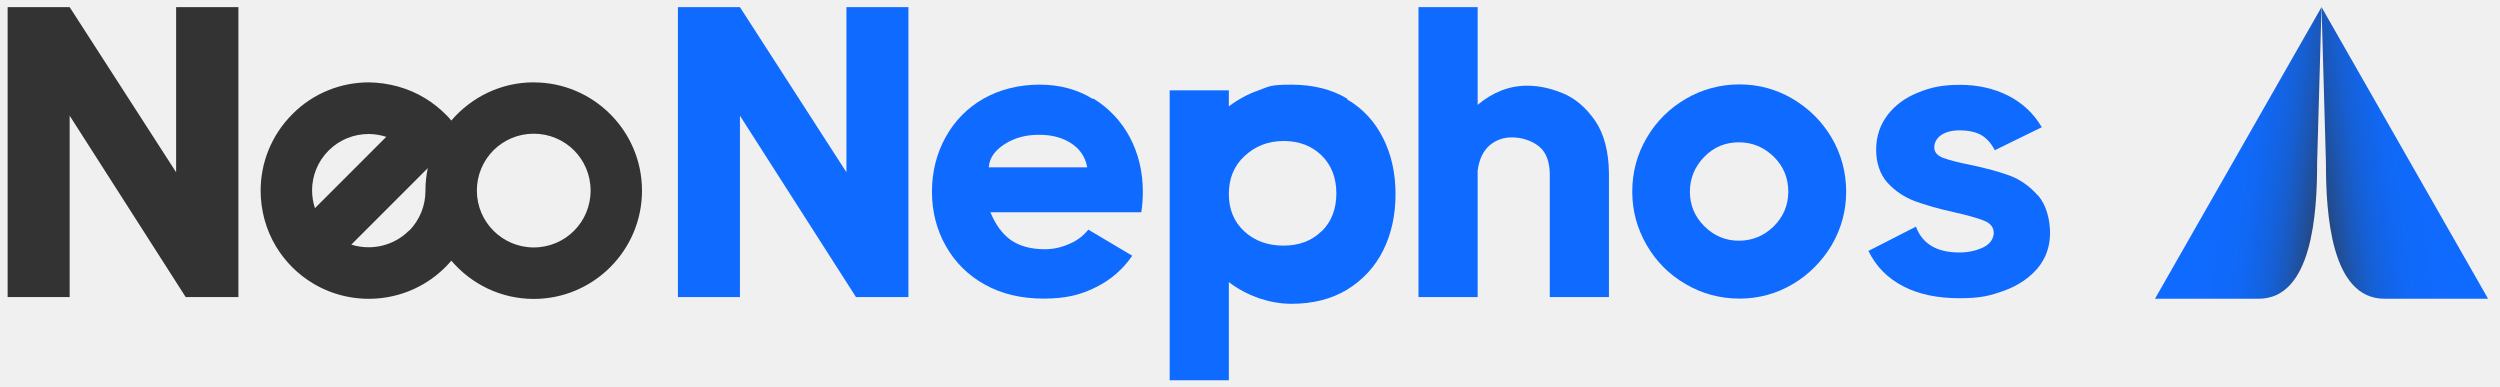
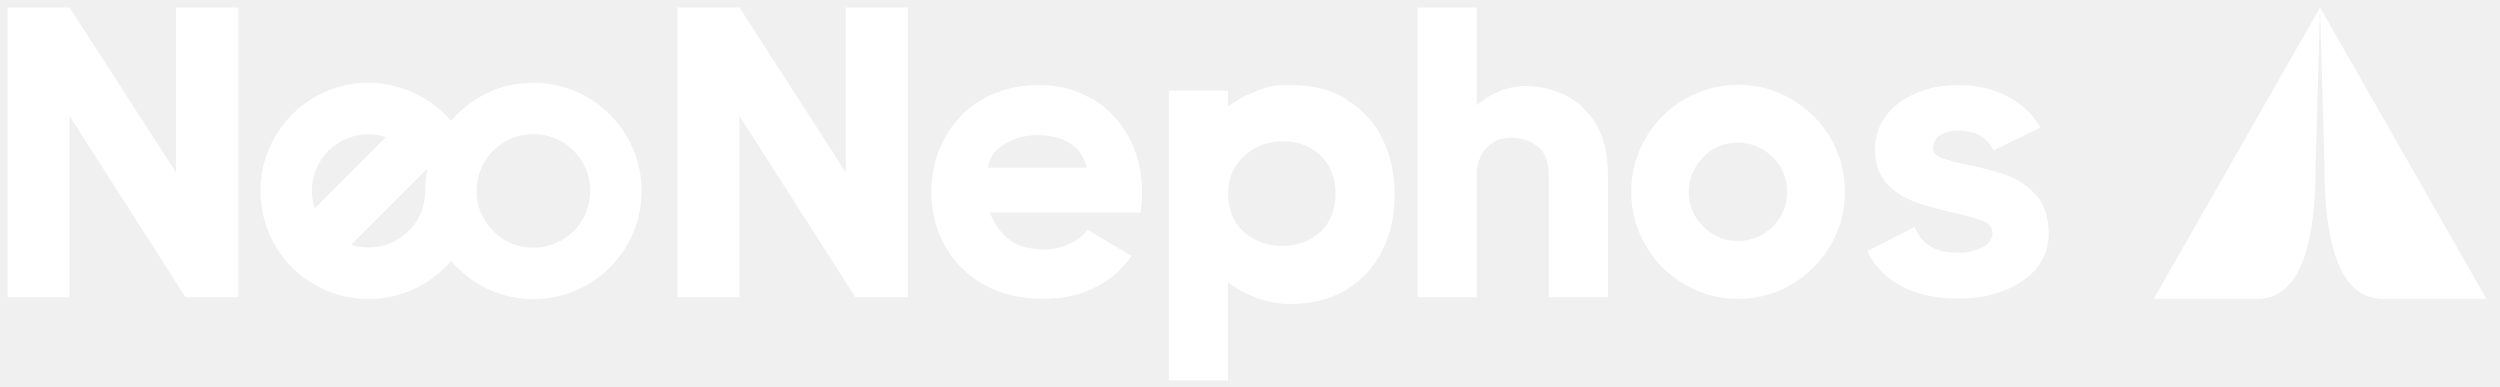
- <svg xmlns="http://www.w3.org/2000/svg" xmlns:xlink="http://www.w3.org/1999/xlink" id="a" data-name="Layer 1" width="932.44" height="144" viewBox="0 0 932.44 144">
-   <defs>
-     <linearGradient id="b" x1="819.58" y1="54.98" x2="882.75" y2="63.52" gradientUnits="userSpaceOnUse">
-       <stop offset="0" stop-color="#0f6bff" />
-       <stop offset=".23" stop-color="#0f6afc" />
-       <stop offset=".35" stop-color="#1068f4" />
-       <stop offset=".45" stop-color="#1364e6" />
-       <stop offset=".54" stop-color="#165fd3" />
-       <stop offset=".62" stop-color="#1b58b9" />
-       <stop offset=".69" stop-color="#204f9a" />
-       <stop offset=".76" stop-color="#274575" />
-       <stop offset=".82" stop-color="#2e394c" />
-       <stop offset=".85" stop-color="#333" />
-     </linearGradient>
-     <linearGradient id="c" x1="-8786.82" y1="54.98" x2="-8723.66" y2="63.52" gradientTransform="translate(-7874.654) scale(-1 1)" xlink:href="#b" />
-   </defs>
-   <path d="M199.07,30.71c-12.33,0-23.33,5.59-30.74,14.26-.68-.87-1.44-1.64-2.21-2.4-2.31-2.31-4.92-4.33-7.62-5.97-6.36-3.86-13.69-5.78-20.91-5.88h0c-10.31,0-20.72,3.95-28.53,11.85-7.9,7.9-11.85,18.21-11.85,28.53,0,7.22,1.93,14.56,5.78,20.91,1.64,2.7,3.67,5.3,5.97,7.62,2.31,2.31,4.92,4.33,7.62,5.97,15.52,9.45,36.14,7.43,49.54-5.97.77-.77,1.55-1.64,2.21-2.4,7.43,8.68,18.41,14.26,30.74,14.26,22.27,0,40.38-18.12,40.38-40.38s-18.12-40.38-40.38-40.38h0v-.02ZM116.39,71.09c0-5.39,2.02-10.79,6.17-14.94,4.14-4.14,9.54-6.17,14.94-6.17h0c2.21,0,4.44.38,6.56,1.06l-16.67,16.67-9.93,9.93c-.68-2.12-1.06-4.33-1.06-6.56h-.01ZM152.52,86.03c-5.78,5.78-14.16,7.52-21.49,5.2l10.31-10.31,16.28-16.28,1.93-1.93c-.58,2.7-.87,5.59-.87,8.49,0,5.39-2.02,10.79-6.17,14.94v-.1ZM199.07,92.29c-11.66,0-21.21-9.45-21.21-21.21s9.45-21.21,21.21-21.21,21.21,9.45,21.21,21.21-9.45,21.21-21.21,21.21Z" fill="#333" />
-   <polygon points="65.69 64.25 25.98 2.66 2.85 2.66 2.85 110.8 25.98 110.8 25.98 43.15 69.26 110.8 88.92 110.8 88.92 2.66 65.69 2.66 65.69 64.25" fill="#333" />
-   <polygon points="315.7 64.25 275.98 2.66 252.85 2.66 252.85 110.8 275.98 110.8 275.98 43.15 319.26 110.8 338.82 110.8 338.82 2.66 315.7 2.66 315.7 64.25" fill="#0f6bff" />
-   <path d="M407.54,36.87c-5.78-3.57-12.44-5.3-19.85-5.3s-14.75,1.74-20.82,5.2c-6.07,3.46-10.79,8.28-14.16,14.36-3.37,6.07-5.11,12.91-5.11,20.34s1.74,14.26,5.2,20.34c3.46,6.07,8.28,10.89,14.56,14.36,6.26,3.46,13.5,5.2,21.78,5.2s13.78-1.35,19.38-4.14c5.59-2.7,10.21-6.65,13.78-11.85l-16.39-9.74c-1.74,2.21-4.05,4.05-7.03,5.3-2.99,1.35-6.07,2.02-9.15,2.02-5.2,0-9.34-1.15-12.63-3.37-3.27-2.31-5.78-5.78-7.71-10.41h56.28c.38-2.31.58-4.92.58-7.71,0-7.43-1.64-14.16-4.82-20.23-3.27-6.07-7.81-10.89-13.59-14.46l-.29.1ZM368.8,62.42c.19-3.37,2.12-6.17,5.78-8.58,3.67-2.4,8-3.57,12.91-3.57s8.77,1.06,12.04,3.18c3.27,2.12,5.3,5.11,5.97,8.96h-36.81.11Z" fill="#0f6bff" />
-   <path d="M502.47,36.78c-5.78-3.46-12.72-5.2-20.82-5.2s-8.28.68-12.24,2.12c-3.95,1.35-7.62,3.37-11.08,5.97v-5.97h-22.07v108.14h22.07v-36.62c3.37,2.61,7.13,4.53,11.08,5.97,4.05,1.35,8.09,2.12,12.24,2.12,8,0,14.94-1.74,20.82-5.3,5.78-3.57,10.31-8.39,13.4-14.56,3.08-6.17,4.63-13.2,4.63-21.01s-1.55-14.84-4.63-20.91c-3.08-6.17-7.52-10.99-13.4-14.46v-.29h0ZM492.83,86.31c-3.67,3.57-8.39,5.3-14.16,5.3s-10.7-1.74-14.56-5.3c-3.86-3.57-5.78-8.19-5.78-13.97s1.93-10.51,5.88-14.16c3.95-3.67,8.77-5.59,14.56-5.59s10.51,1.83,14.16,5.39c3.67,3.57,5.5,8.39,5.5,14.16s-1.83,10.6-5.5,14.16h-.1Z" fill="#0f6bff" />
-   <path d="M583.04,34.85c-4.63-1.93-9.06-2.89-13.5-2.89-6.56,0-12.72,2.4-18.41,7.13V2.66h-22.07v108.14h22.07v-47.23c.58-4.24,2.12-7.32,4.44-9.34,2.4-2.02,5.11-2.99,8.39-2.99s7.13,1.06,9.93,3.27c2.8,2.21,4.14,5.78,4.14,10.7v45.58h22.07v-46.17c-.1-8.19-1.83-14.75-5.2-19.66-3.37-4.82-7.32-8.19-11.85-10.12h-.01Z" fill="#0f6bff" />
-   <path d="M668.63,36.87c-6.07-3.57-12.72-5.39-19.85-5.39s-13.97,1.83-20.04,5.39c-6.07,3.57-10.99,8.39-14.56,14.56-3.57,6.07-5.39,12.82-5.39,20.04s1.83,13.78,5.39,19.95c3.57,6.17,8.39,10.99,14.56,14.56,6.07,3.57,12.82,5.39,20.04,5.39s13.78-1.83,19.85-5.39c6.07-3.57,10.89-8.49,14.56-14.56,3.57-6.17,5.39-12.82,5.39-19.95s-1.83-13.97-5.39-20.04c-3.57-6.07-8.39-10.89-14.56-14.56ZM661.6,84.39c-3.67,3.57-8,5.39-13.01,5.39s-9.34-1.83-12.91-5.39c-3.57-3.57-5.39-7.9-5.39-12.91s1.83-9.34,5.39-13.01c3.57-3.67,7.9-5.39,12.91-5.39s9.34,1.83,13.01,5.39c3.67,3.67,5.39,8,5.39,13.01s-1.83,9.34-5.39,12.91Z" fill="#0f6bff" />
-   <path d="M759.89,72.72c-2.99-3.37-6.46-5.78-10.31-7.22-3.95-1.44-8.87-2.8-14.84-4.05-4.63-.87-8-1.83-10.12-2.61-2.12-.87-3.18-2.12-3.18-3.86s.87-3.46,2.61-4.63c1.74-1.15,4.05-1.74,6.94-1.74s5.97.58,8.09,1.83c2.02,1.25,3.67,3.08,4.92,5.59l17.54-8.58c-2.99-5.11-7.22-9.06-12.53-11.76-5.3-2.7-11.38-4.05-18.02-4.05s-10.89.96-15.61,2.89c-4.82,1.93-8.58,4.72-11.38,8.39-2.8,3.67-4.24,8-4.24,12.91s1.44,9.25,4.24,12.33c2.8,3.08,6.17,5.3,10.12,6.84,3.95,1.44,8.87,2.89,14.65,4.14,5.11,1.15,8.87,2.21,11.27,3.18,2.4.96,3.57,2.51,3.57,4.53s-1.25,4.14-3.86,5.39c-2.61,1.25-5.59,1.93-8.96,1.93-8.39,0-13.78-3.18-16.19-9.64l-17.73,9.06c2.89,5.88,7.22,10.21,13.01,13.2,5.78,2.99,12.72,4.44,20.91,4.44s11.47-.96,16.67-2.8c5.11-1.83,9.25-4.63,12.44-8.28,3.08-3.67,4.72-8.09,4.72-13.2s-1.44-10.6-4.44-13.97l-.29-.29v.03Z" fill="#0f6bff" />
-   <path d="M803.77,111.42h38.64c19.94,0,21.84-31.77,21.82-50.66l1.64-58.1-62.11,108.76Z" fill="url(#b)" />
-   <path d="M927.98,111.42h-38.64c-19.94,0-21.84-31.77-21.82-50.66l-1.64-58.1,62.11,108.76Z" fill="url(#c)" />
+ <svg xmlns="http://www.w3.org/2000/svg" id="a" data-name="Layer 1" width="932.41" height="144" viewBox="0 0 932.41 144">
+   <path d="M198.94,30.84c-12.33,0-23.31,5.58-30.72,14.26-.68-.87-1.44-1.64-2.21-2.4-2.31-2.31-4.92-4.33-7.61-5.97-6.36-3.86-13.68-5.77-20.9-5.88h0c-10.31,0-20.71,3.95-28.51,11.84-7.89,7.89-11.84,18.2-11.84,28.51,0,7.22,1.93,14.55,5.77,20.9,1.64,2.7,3.67,5.3,5.97,7.61,2.31,2.31,4.92,4.33,7.61,5.97,15.51,9.44,36.11,7.42,49.51-5.97.77-.77,1.55-1.64,2.21-2.4,7.42,8.67,18.39,14.26,30.72,14.26,22.25,0,40.35-18.11,40.35-40.35s-18.11-40.35-40.35-40.35h0v-.02ZM116.31,71.19c0-5.39,2.02-10.78,6.17-14.93,4.14-4.14,9.53-6.17,14.93-6.17h0c2.21,0,4.43.38,6.55,1.06l-16.66,16.66-9.92,9.92c-.68-2.12-1.06-4.33-1.06-6.55h-.01ZM152.42,86.12c-5.77,5.77-14.15,7.51-21.47,5.2l10.31-10.31,16.27-16.27,1.93-1.93c-.58,2.7-.87,5.58-.87,8.48,0,5.39-2.02,10.78-6.17,14.93v-.1ZM198.94,92.38c-11.65,0-21.19-9.44-21.19-21.19s9.44-21.19,21.19-21.19,21.19,9.44,21.19,21.19-9.44,21.19-21.19,21.19Z" fill="#fff" />
+   <polygon points="65.65 64.36 25.96 2.81 2.85 2.81 2.85 110.88 25.96 110.88 25.96 43.27 69.21 110.88 88.86 110.88 88.86 2.81 65.65 2.81 65.65 64.36" fill="#fff" />
+   <polygon points="315.49 64.36 275.8 2.81 252.68 2.81 252.68 110.88 275.8 110.88 275.8 43.27 319.05 110.88 338.59 110.88 338.59 2.81 315.49 2.81 315.49 64.36" fill="#fff" />
+   <path d="M407.27,37c-5.77-3.56-12.43-5.3-19.84-5.3s-14.74,1.74-20.81,5.2c-6.07,3.46-10.78,8.28-14.15,14.35-3.37,6.07-5.11,12.9-5.11,20.32s1.74,14.26,5.2,20.32c3.46,6.07,8.28,10.88,14.55,14.35,6.26,3.46,13.49,5.2,21.77,5.2s13.77-1.35,19.36-4.14c5.58-2.7,10.21-6.64,13.77-11.84l-16.38-9.73c-1.74,2.21-4.05,4.05-7.03,5.3-2.99,1.35-6.07,2.02-9.15,2.02-5.2,0-9.34-1.15-12.62-3.37-3.27-2.31-5.77-5.77-7.7-10.4h56.24c.38-2.31.58-4.92.58-7.7,0-7.42-1.64-14.15-4.82-20.22-3.27-6.07-7.8-10.88-13.58-14.45l-.29.1ZM368.55,62.53c.19-3.37,2.12-6.17,5.77-8.57,3.67-2.4,8-3.56,12.9-3.56s8.76,1.06,12.03,3.18c3.27,2.12,5.3,5.11,5.97,8.95h-36.79.11Z" fill="#fff" />
+   <path d="M502.13,36.9c-5.77-3.46-12.71-5.2-20.81-5.2s-8.28.68-12.24,2.12c-3.95,1.35-7.61,3.37-11.07,5.97v-5.97h-22.06v108.06h22.06v-36.6c3.37,2.61,7.13,4.52,11.07,5.97,4.05,1.35,8.09,2.12,12.24,2.12,8,0,14.93-1.74,20.81-5.3,5.77-3.56,10.31-8.38,13.39-14.55,3.08-6.17,4.62-13.2,4.62-21s-1.55-14.83-4.62-20.9c-3.08-6.17-7.51-10.98-13.39-14.45v-.29h0ZM492.5,86.4c-3.67,3.56-8.38,5.3-14.15,5.3s-10.69-1.74-14.55-5.3c-3.86-3.56-5.77-8.19-5.77-13.96s1.93-10.5,5.88-14.15c3.95-3.67,8.76-5.58,14.55-5.58s10.5,1.83,14.15,5.39c3.67,3.56,5.49,8.38,5.49,14.15s-1.83,10.59-5.49,14.15h-.1Z" fill="#fff" />
+   <path d="M582.65,34.98c-4.62-1.93-9.06-2.89-13.49-2.89-6.55,0-12.71,2.4-18.39,7.13V2.81h-22.06v108.06h22.06v-47.2c.58-4.24,2.12-7.32,4.43-9.34,2.4-2.02,5.11-2.99,8.38-2.99s7.13,1.06,9.92,3.27c2.8,2.21,4.14,5.77,4.14,10.69v45.55h22.06v-46.14c-.1-8.19-1.83-14.74-5.2-19.65-3.37-4.82-7.32-8.19-11.84-10.12h-.01Z" fill="#fff" />
+   <path d="M668.18,37c-6.07-3.56-12.71-5.39-19.84-5.39s-13.96,1.83-20.03,5.39c-6.07,3.56-10.98,8.38-14.55,14.55-3.56,6.07-5.39,12.81-5.39,20.03s1.83,13.77,5.39,19.94c3.56,6.17,8.38,10.98,14.55,14.55,6.07,3.56,12.81,5.39,20.03,5.39s13.77-1.83,19.84-5.39,10.88-8.48,14.55-14.55c3.56-6.17,5.39-12.81,5.39-19.94s-1.83-13.96-5.39-20.03c-3.56-6.07-8.38-10.88-14.55-14.55ZM661.15,84.49c-3.67,3.56-8,5.39-13,5.39s-9.34-1.83-12.9-5.39c-3.56-3.56-5.39-7.89-5.39-12.9s1.83-9.34,5.39-13c3.56-3.67,7.89-5.39,12.9-5.39s9.34,1.83,13,5.39c3.67,3.67,5.39,8,5.39,13s-1.83,9.34-5.39,12.9Z" fill="#fff" />
+   <path d="M759.38,72.82c-2.99-3.37-6.45-5.77-10.31-7.22-3.95-1.44-8.86-2.8-14.83-4.05-4.62-.87-8-1.83-10.12-2.61-2.12-.87-3.18-2.12-3.18-3.86s.87-3.46,2.61-4.62c1.74-1.15,4.05-1.74,6.94-1.74s5.97.58,8.09,1.83c2.02,1.25,3.67,3.08,4.92,5.58l17.53-8.57c-2.99-5.11-7.22-9.06-12.52-11.75-5.3-2.7-11.37-4.05-18.01-4.05s-10.88.96-15.6,2.89c-4.82,1.93-8.57,4.71-11.37,8.38-2.8,3.67-4.24,8-4.24,12.9s1.44,9.25,4.24,12.33c2.8,3.08,6.17,5.3,10.12,6.83,3.95,1.44,8.86,2.89,14.64,4.14,5.11,1.15,8.86,2.21,11.27,3.18,2.4.96,3.56,2.5,3.56,4.52s-1.25,4.14-3.86,5.39c-2.61,1.25-5.58,1.93-8.95,1.93-8.38,0-13.77-3.18-16.18-9.63l-17.72,9.06c2.89,5.88,7.22,10.21,13,13.2,5.77,2.99,12.71,4.43,20.9,4.43s11.46-.96,16.66-2.8c5.11-1.83,9.25-4.62,12.43-8.28,3.08-3.67,4.71-8.09,4.71-13.2s-1.44-10.59-4.43-13.96l-.29-.29v.03Z" fill="#fff" />
+   <path d="M803.23,111.5h38.62c19.93,0,21.82-31.75,21.81-50.63l1.64-58.06-62.06,108.69Z" fill="#fff" />
+   <path d="M927.36,111.5h-38.62c-19.93,0-21.82-31.75-21.81-50.63l-1.64-58.06,62.06,108.69Z" fill="#fff" />
</svg>
